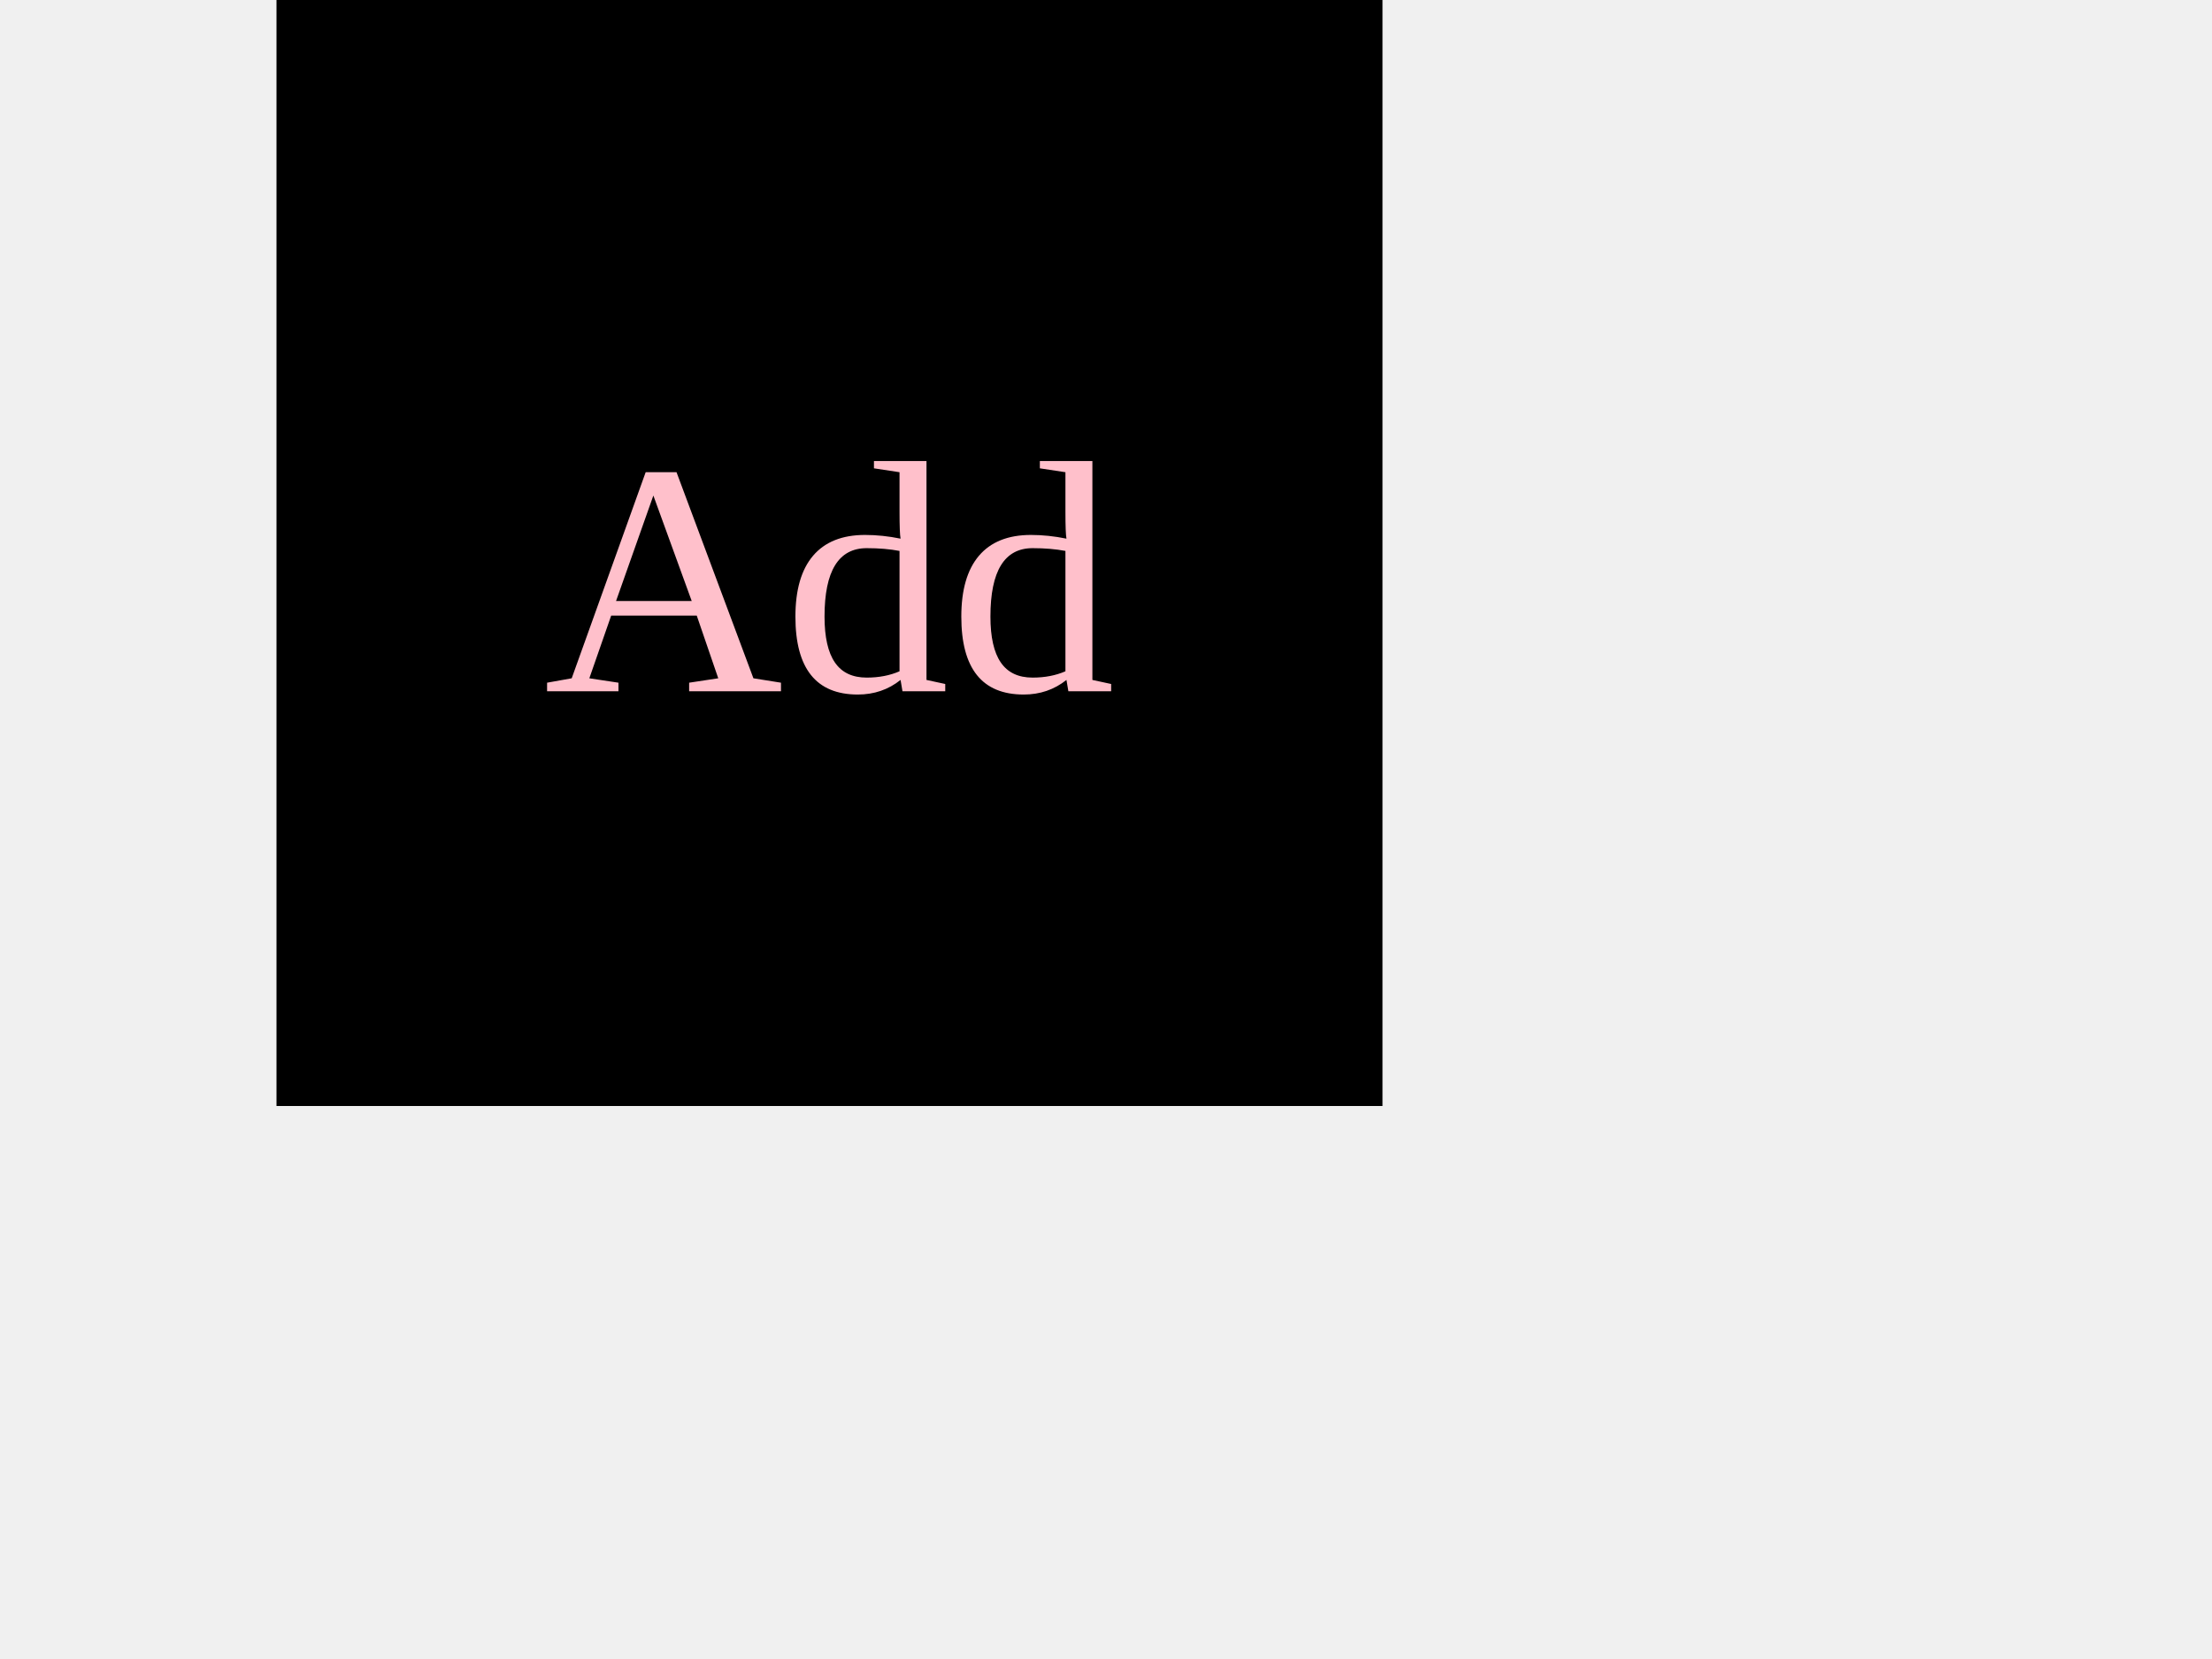
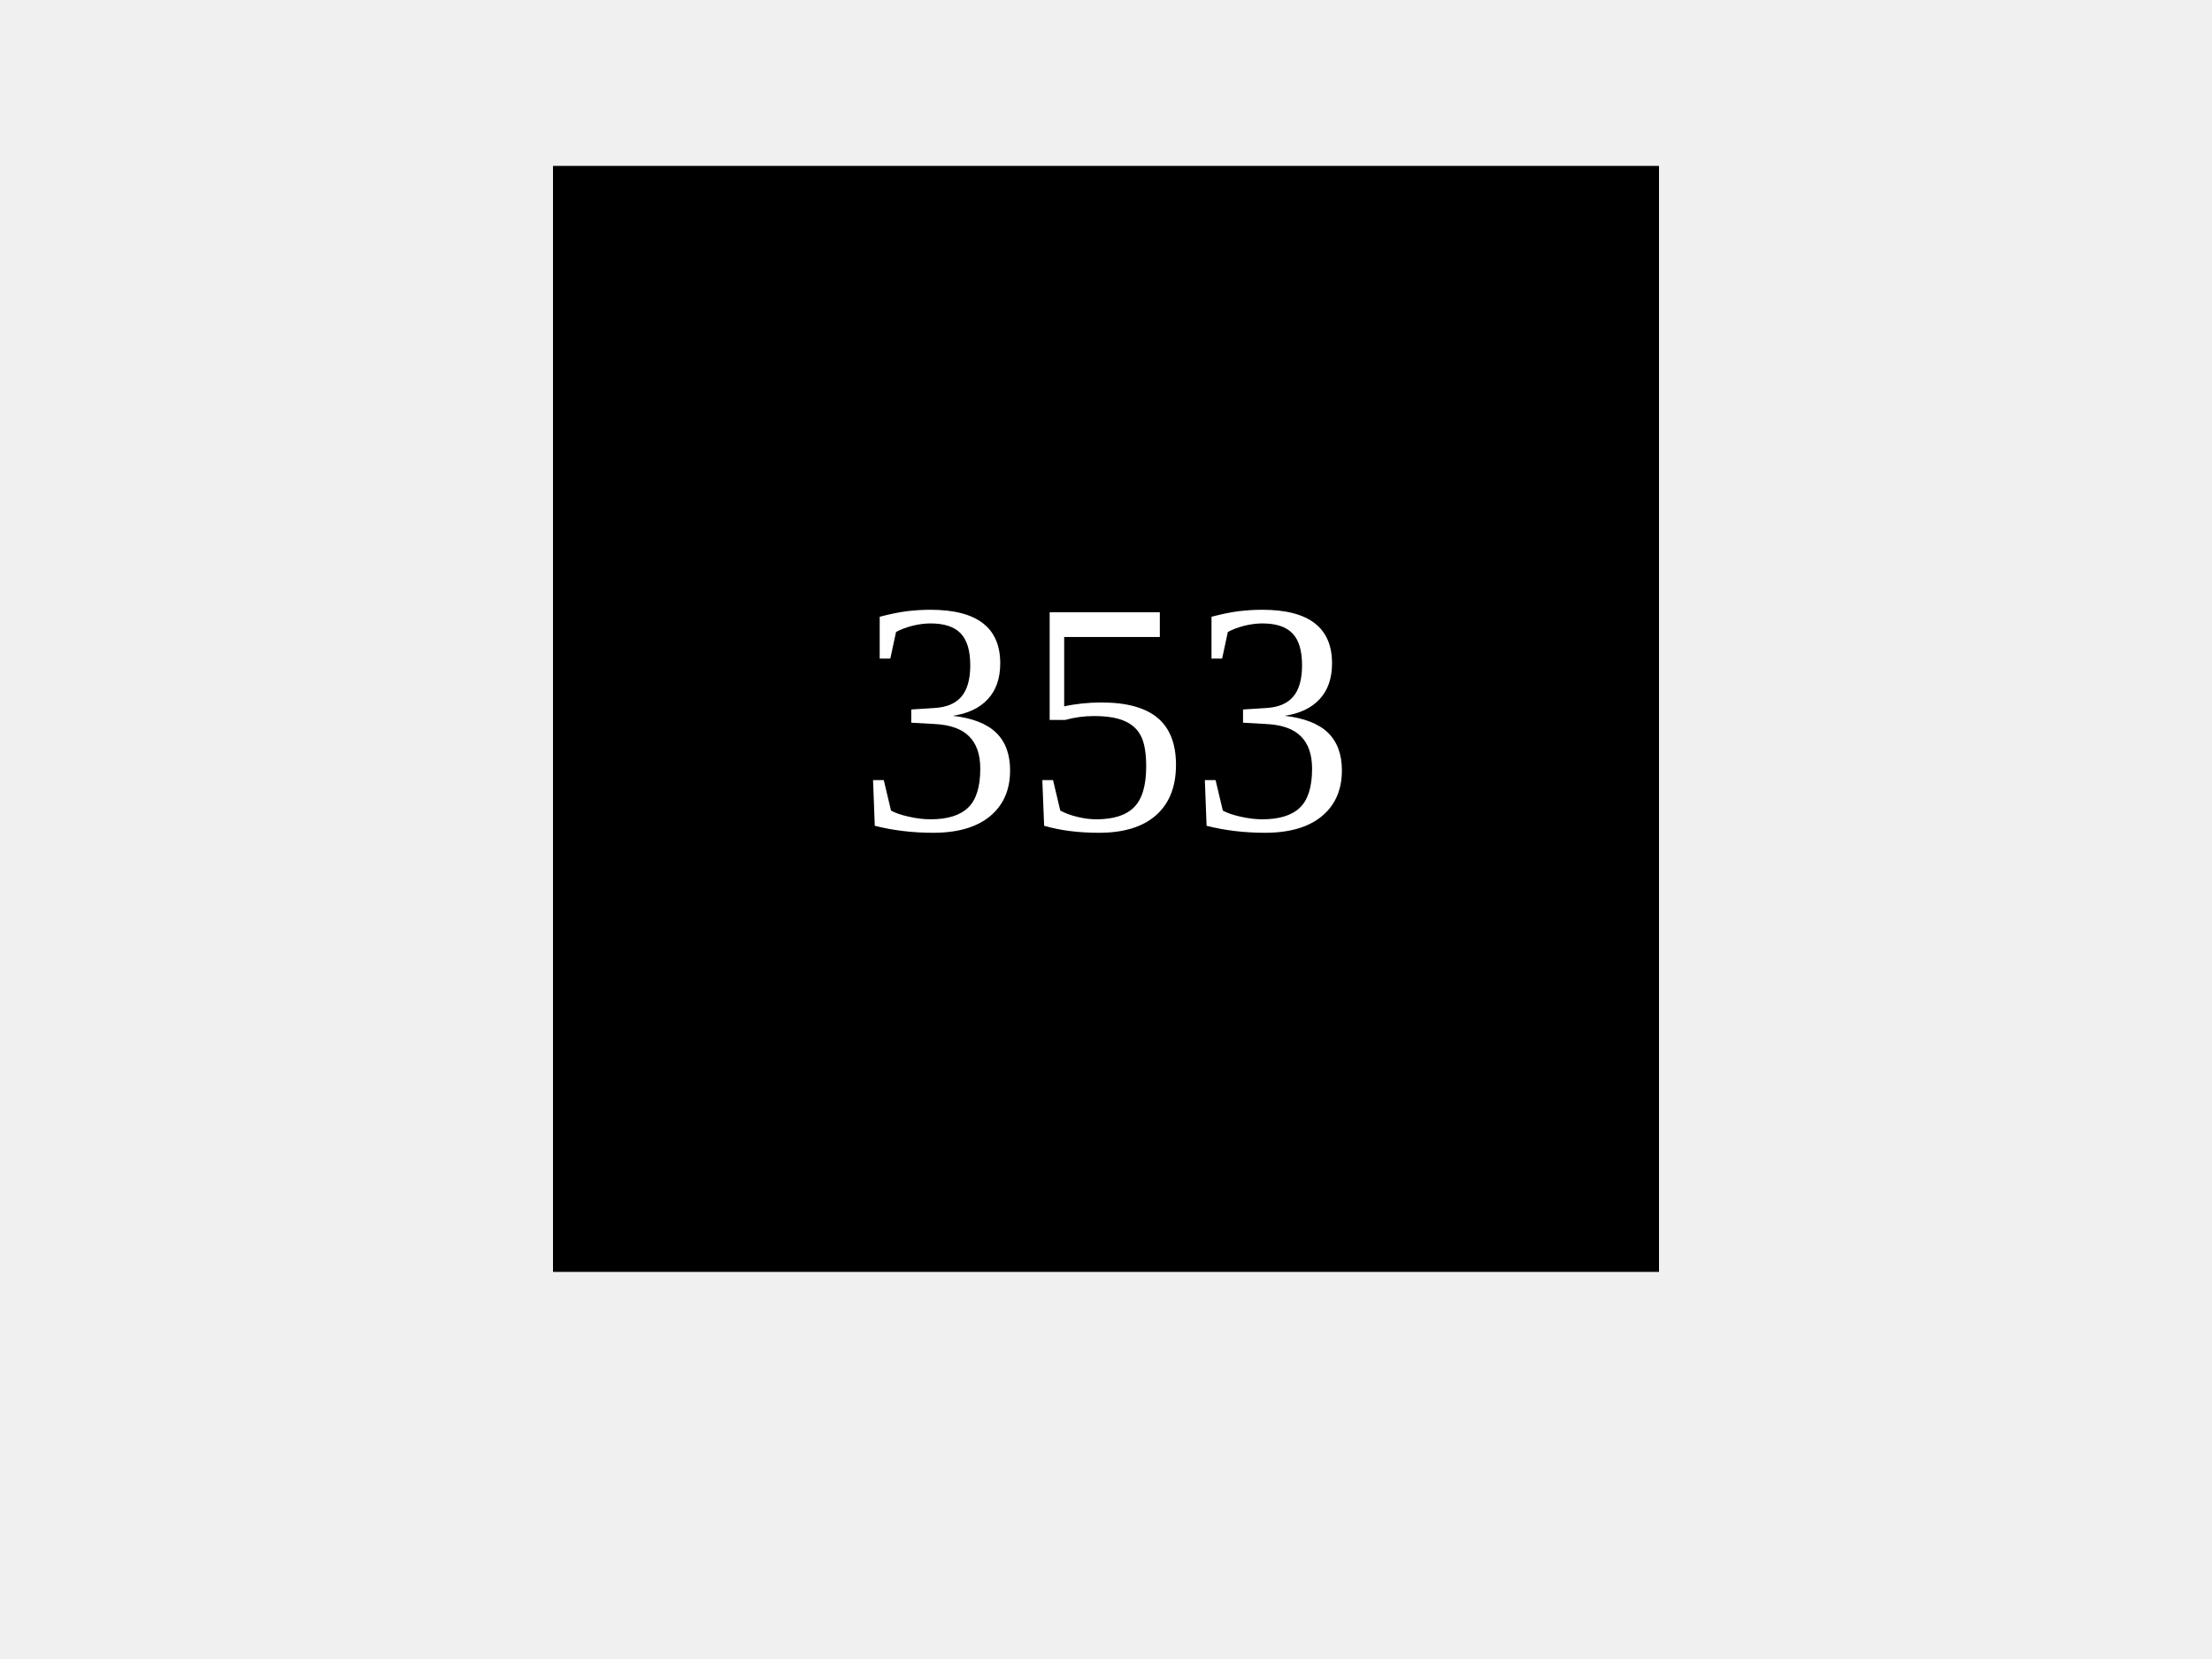
<svg xmlns="http://www.w3.org/2000/svg" version="1.1" width="400" height="300">
-   <rect x="50" height="200" width="200" fill="black" />
-   <text x="150" y="125" font-size="60" text-anchor="middle" fill="pink">Add</text>
+   <rect x="100" y="30" height="200" width="200" fill="Black" />
+   <text x="50%" y="50%" font-size="60" text-anchor="middle" fill="White">353</text>
</svg>
